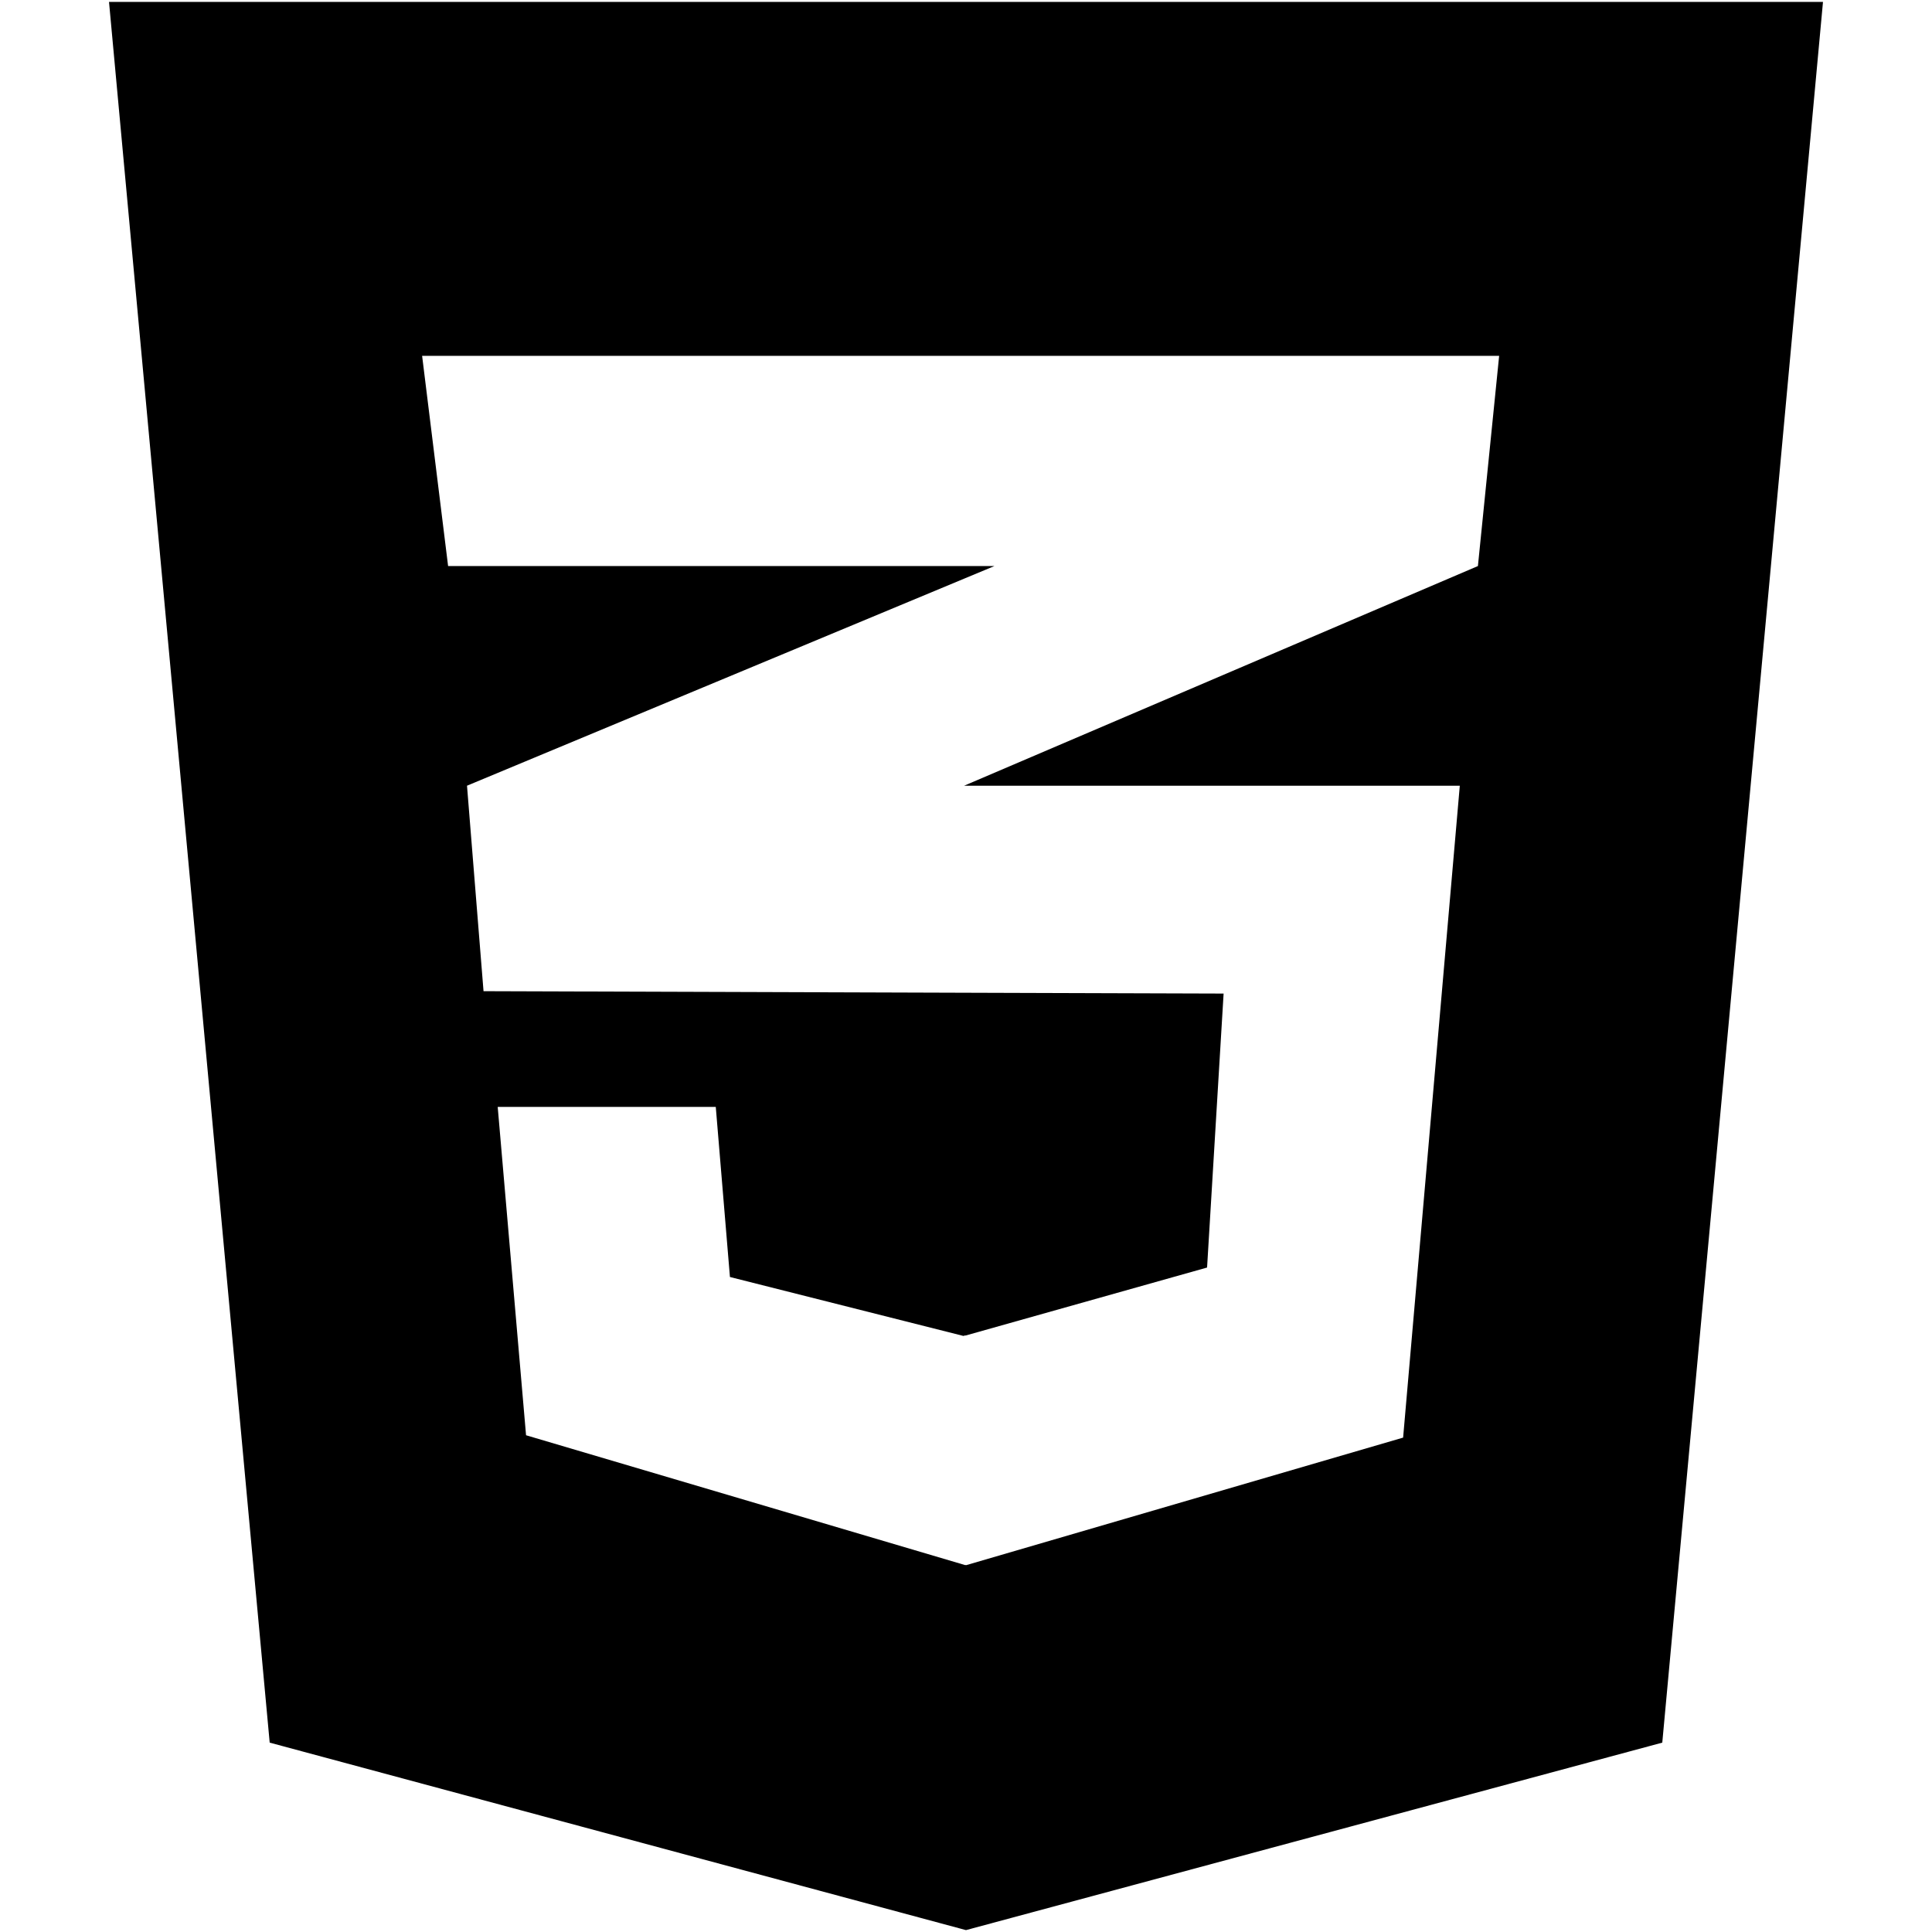
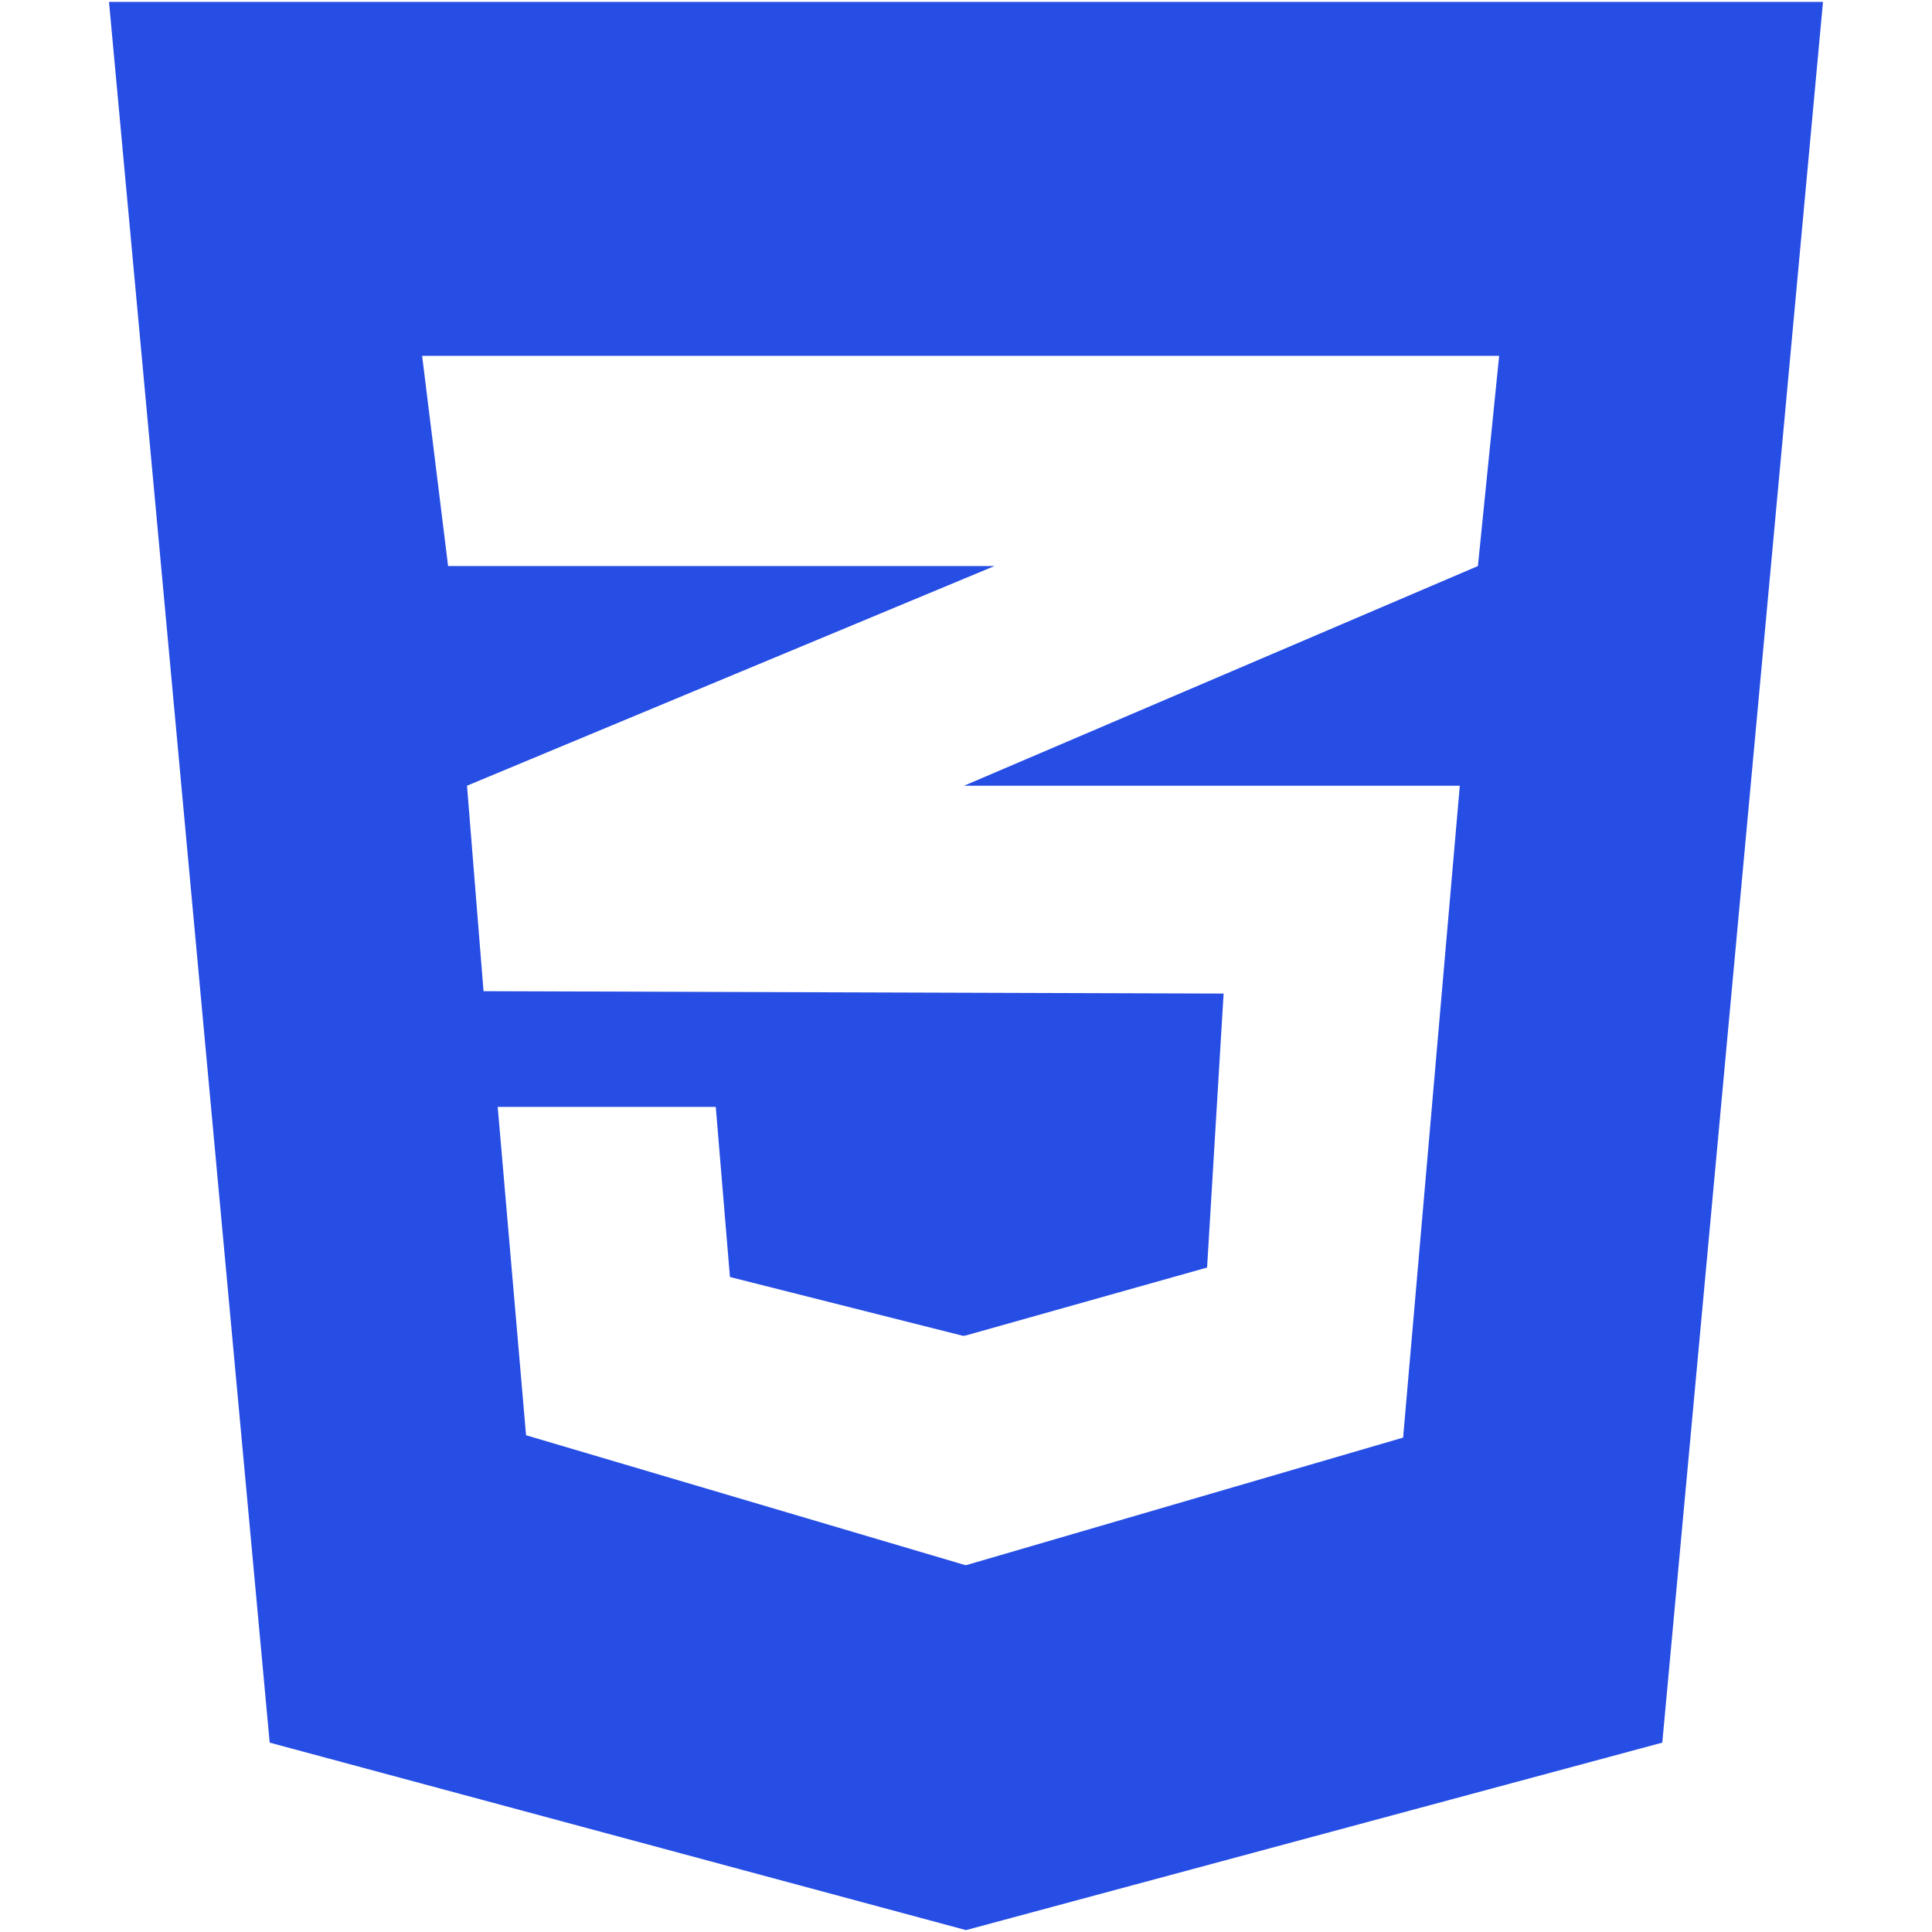
<svg xmlns="http://www.w3.org/2000/svg" fill="#000000" width="800" height="800" viewBox="0 0 512 512">
-   <path d="M483.111.501l-42.59 461.314-184.524 49.684L71.47 461.815 28.889.501h454.222zM397.29 94.302H255.831 111.866l6.885 55.708h137.08 7.7l-7.7 3.205-132.07 55.006 4.38 54.453 127.69.414 68.438.217-4.381 72.606-64.058 18.035v-.057l-.525.146-61.864-15.617-3.754-45.07h-.205H132.1h-.202l7.511 87.007 116.423 34.429v-.062l.21.062 115.799-33.802 15.021-172.761h-131.03-.323l.323-.14 135.83-58.071 5.628-55.708z" />
+   <path fill="#264de4" d="M483.111.501l-42.59 461.314-184.524 49.684L71.47 461.815 28.889.501h454.222zM397.29 94.302H255.831 111.866l6.885 55.708h137.08 7.7l-7.7 3.205-132.07 55.006 4.38 54.453 127.69.414 68.438.217-4.381 72.606-64.058 18.035v-.057l-.525.146-61.864-15.617-3.754-45.07h-.205H132.1h-.202l7.511 87.007 116.423 34.429v-.062l.21.062 115.799-33.802 15.021-172.761h-131.03-.323l.323-.14 135.83-58.071 5.628-55.708z" />
</svg>
